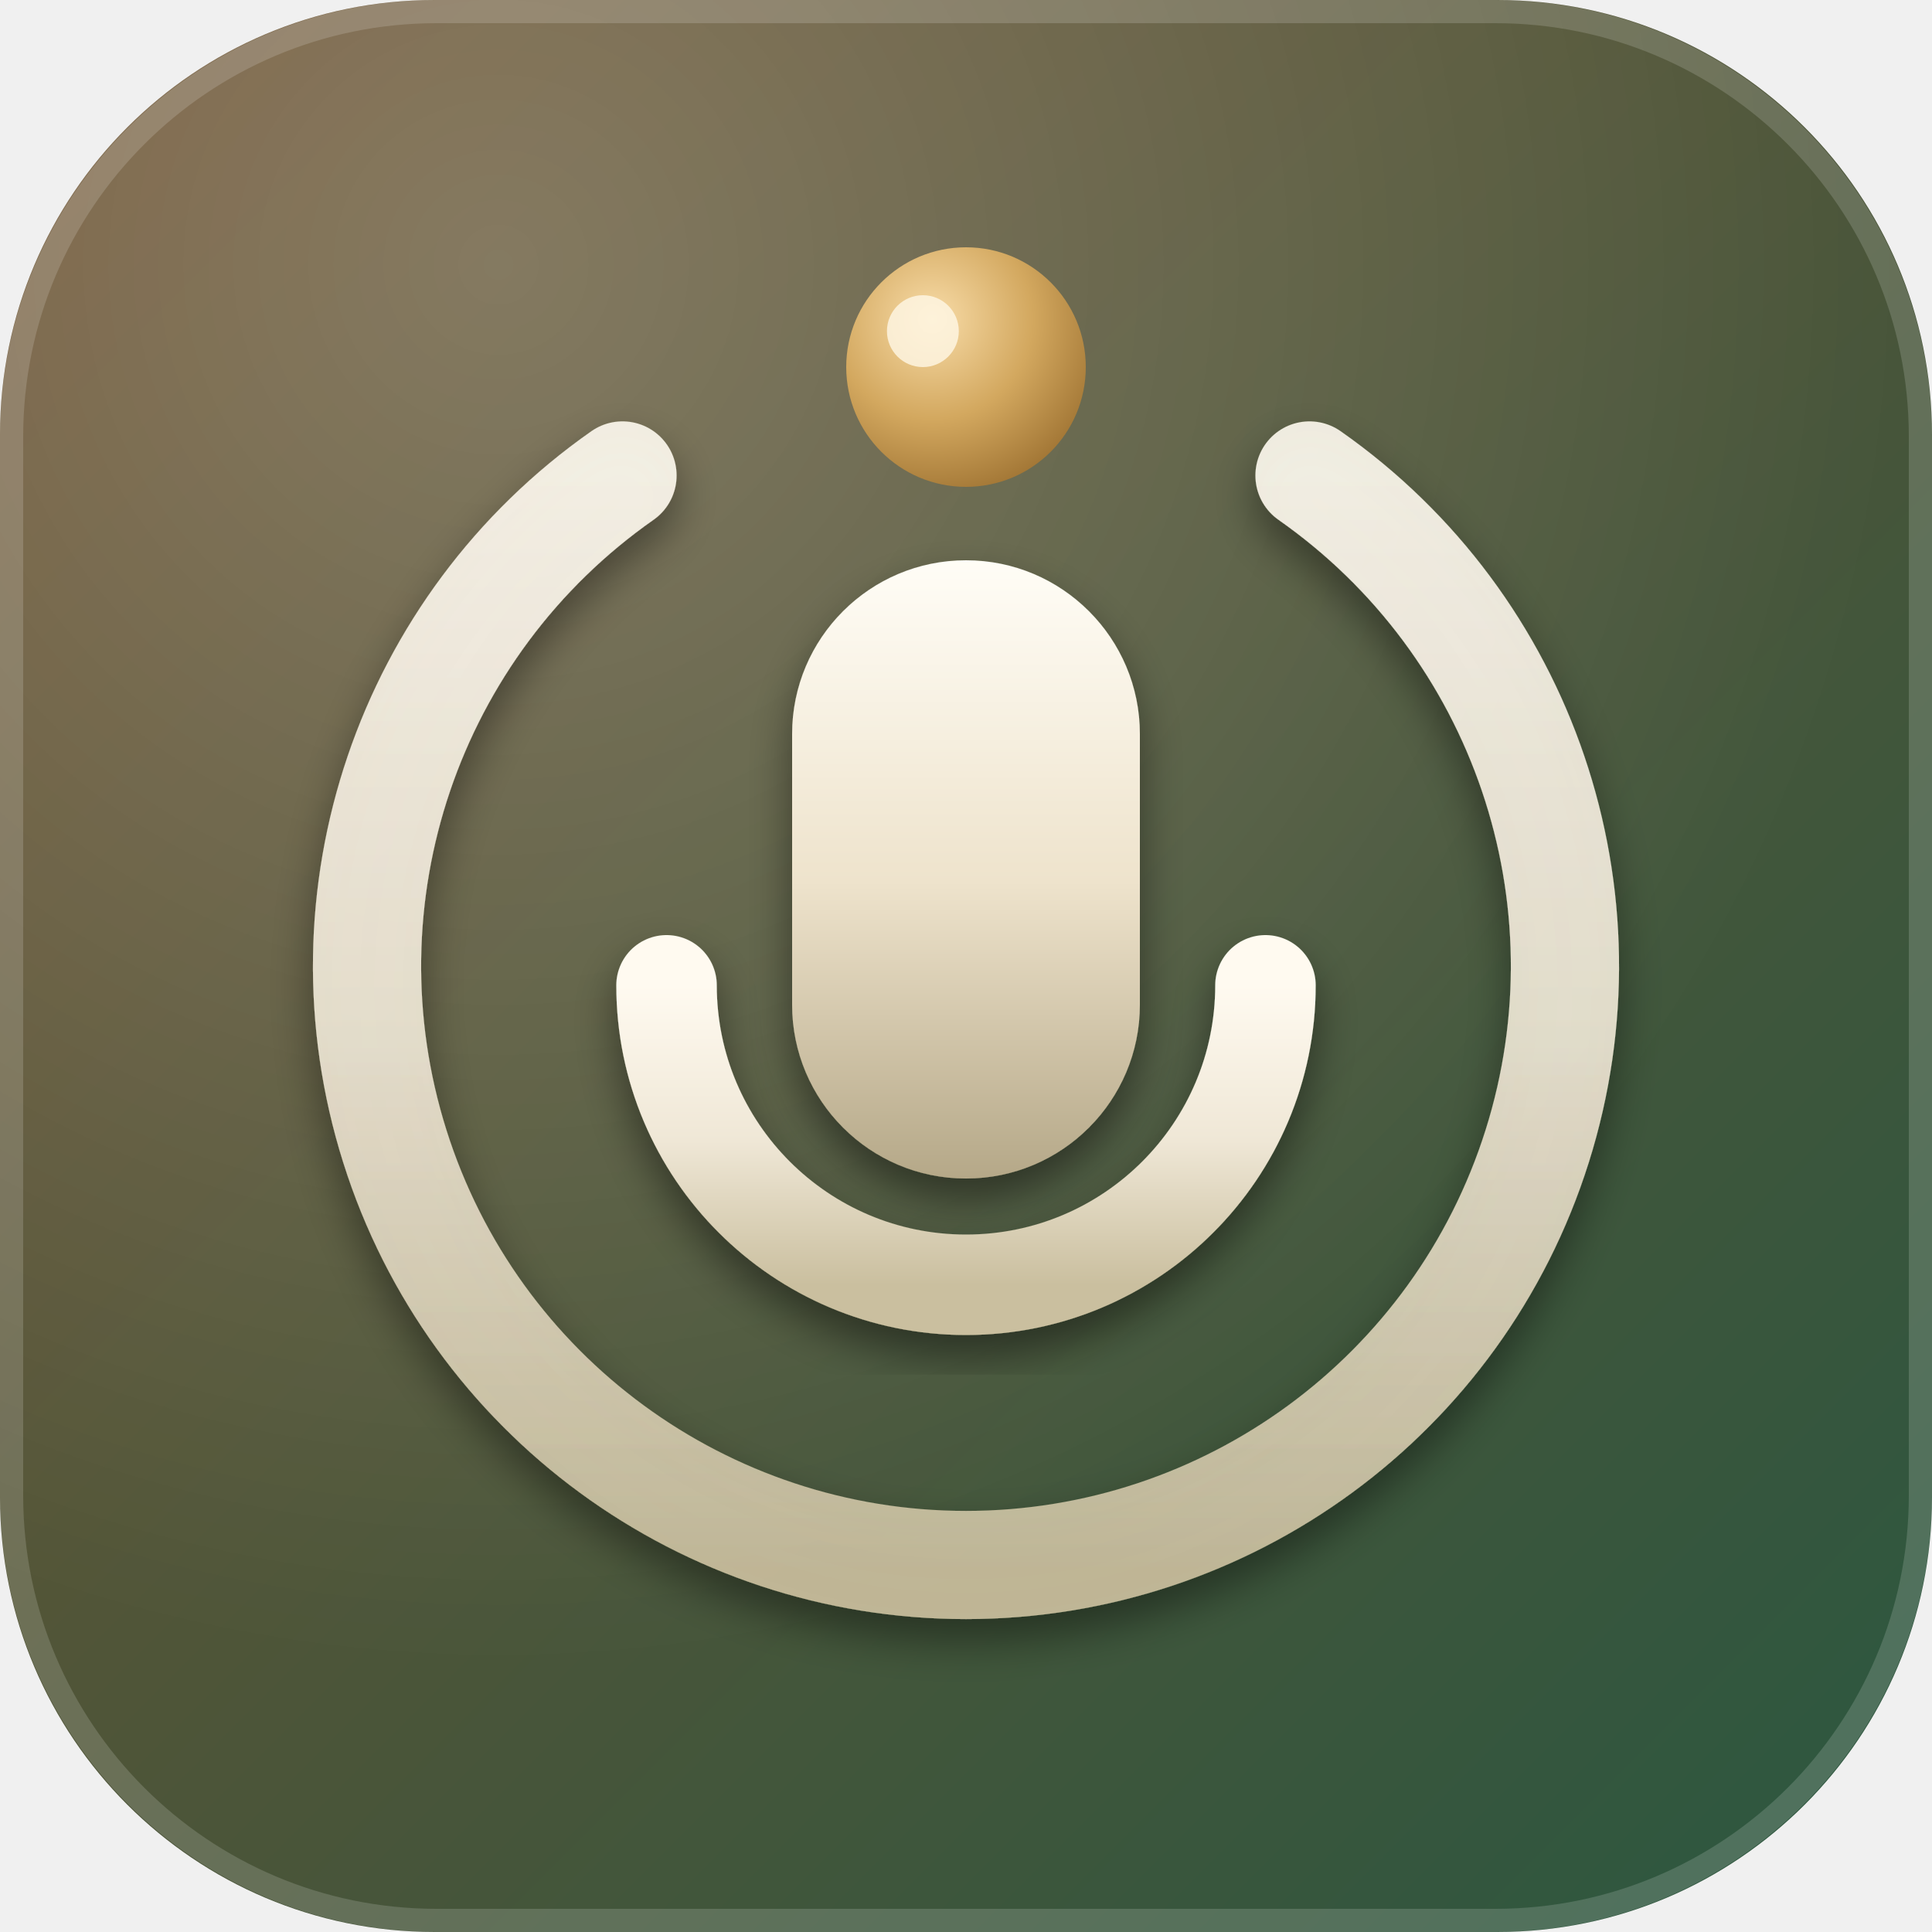
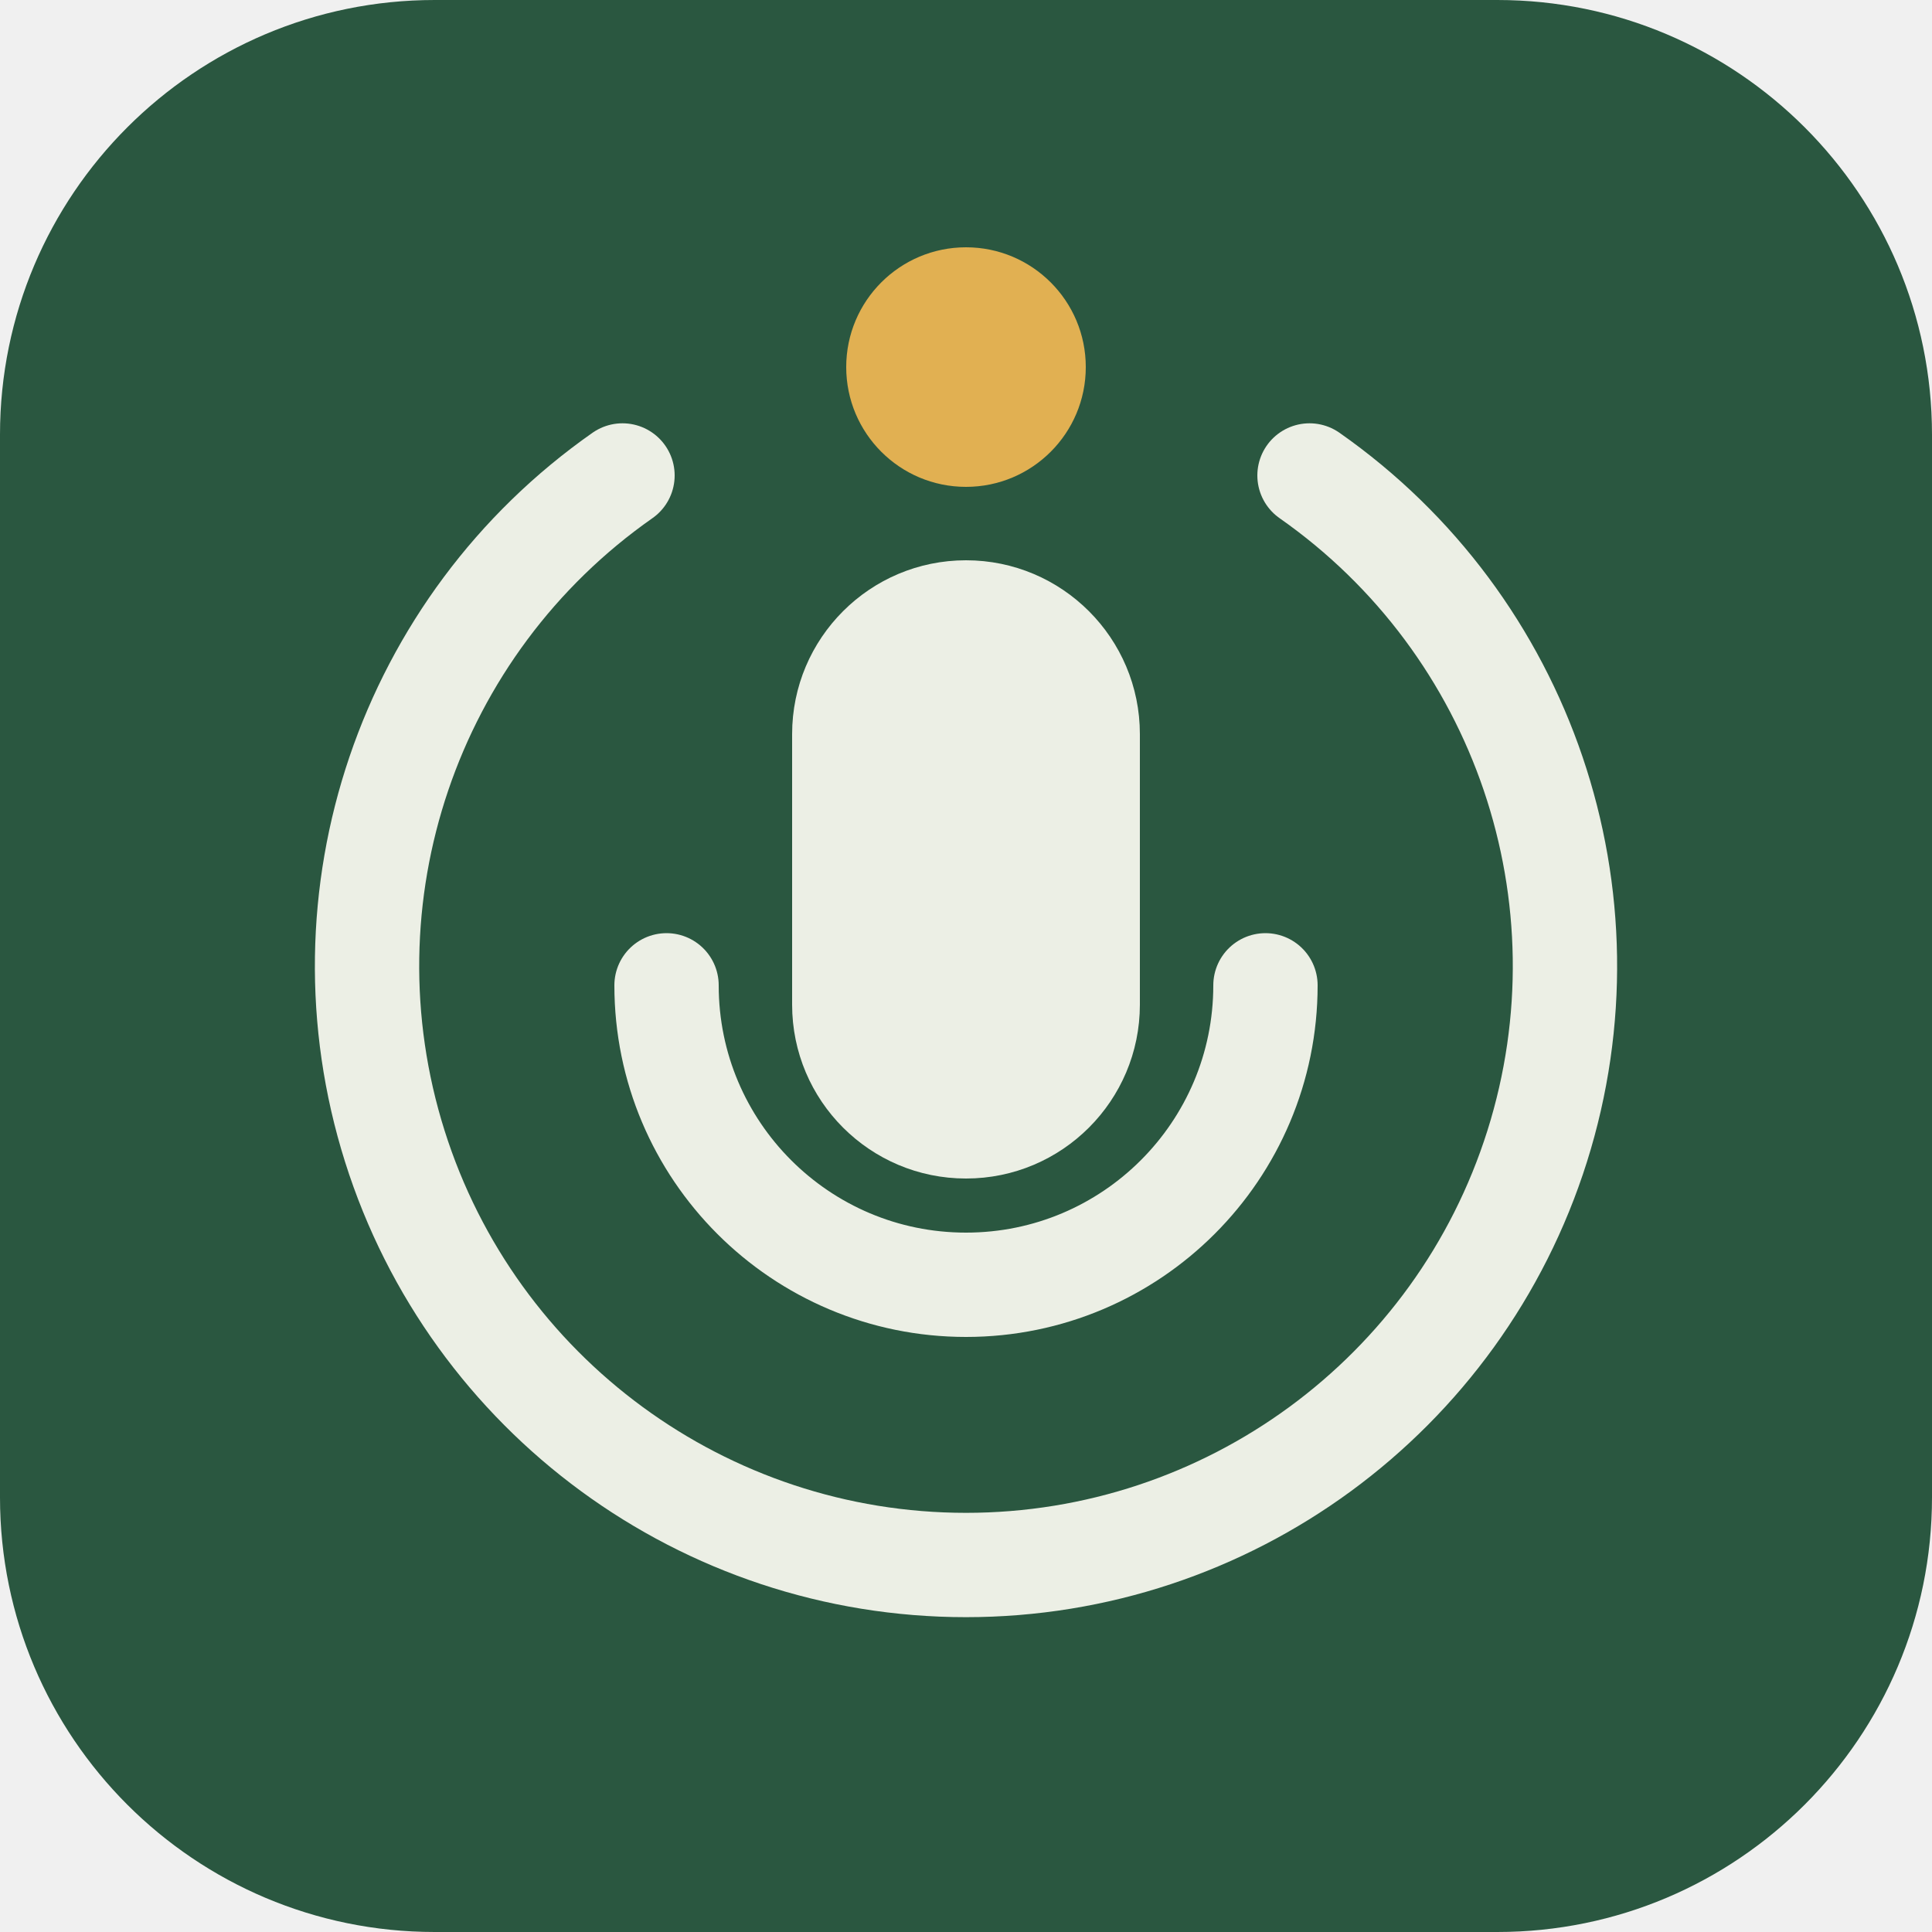
<svg xmlns="http://www.w3.org/2000/svg" width="512" height="512" viewBox="0 0 100 100" role="img" aria-label="NeoRecall">
-   <defs>
-     <linearGradient id="nr-tile" x1="0%" y1="0%" x2="100%" y2="100%">
-       <stop offset="0%" stop-color="#705331" />
-       <stop offset="100%" stop-color="#2A5740" />
-     </linearGradient>
-     <radialGradient id="nr-shine" cx="26%" cy="14%" r="72%">
-       <stop offset="0%" stop-color="#ffffff" stop-opacity="0.22" />
-       <stop offset="100%" stop-color="#ffffff" stop-opacity="0" />
-     </radialGradient>
-     <linearGradient id="nr-capsule" x1="0%" y1="0%" x2="0%" y2="100%">
-       <stop offset="0%" stop-color="#fffdf6" />
-       <stop offset="52%" stop-color="#eee3cc" />
-       <stop offset="100%" stop-color="#b5a888" />
-     </linearGradient>
-     <radialGradient id="nr-node" cx="36%" cy="30%" r="80%">
-       <stop offset="0%" stop-color="#f8dca8" />
-       <stop offset="52%" stop-color="#d3a85f" />
-       <stop offset="100%" stop-color="#9b6f2f" />
-     </radialGradient>
-     <linearGradient id="nr-tube" x1="0%" y1="0%" x2="0%" y2="100%">
-       <stop offset="0%" stop-color="#fffaf0" />
-       <stop offset="52%" stop-color="#efe7d6" />
-       <stop offset="100%" stop-color="#cabf9f" />
-     </linearGradient>
-     <filter id="nr-sh" x="-30%" y="-30%" width="160%" height="160%">
-       <feDropShadow dx="0" dy="1.1" stdDeviation="1.1" flood-color="#000000" flood-opacity="0.45" />
-     </filter>
-     <clipPath id="nr-tc">
-       <rect width="100" height="100" rx="22.5" />
-     </clipPath>
-   </defs>
-   <g clip-path="url(#nr-tc)">
-     <rect width="100" height="100" fill="url(#nr-tile)" />
-     <rect width="100" height="100" fill="url(#nr-shine)" />
-     <path d="M 67.78 24.61 A 31 31 0 1 1 32.22 24.61" fill="none" stroke="url(#nr-tube)" stroke-width="5.6" stroke-linecap="round" stroke-opacity="0.9" filter="url(#nr-sh)" />
-     <circle cx="50" cy="19" r="6.2" fill="url(#nr-node)" />
-     <circle cx="47.768" cy="17.14" r="1.86" fill="#fff7e6" fill-opacity="0.8" />
-     <rect x="41" y="29" width="18" height="32" rx="9" fill="url(#nr-capsule)" filter="url(#nr-sh)" />
-     <path d="M 34.5 51 A 15.5 15.5 0 0 0 65.5 51" fill="none" stroke="url(#nr-tube)" stroke-width="5.2" stroke-linecap="round" filter="url(#nr-sh)" />
-   </g>
-   <rect x="0.6" y="0.6" width="98.8" height="98.8" rx="22" fill="none" stroke="#ffffff" stroke-opacity="0.16" stroke-width="1.2" />
+   <rect width="100" height="100" rx="22.5" fill="#2a5740" />
+   <path d="M67.78 24.61A31 31 0 1 1 32.22 24.61M34.5 51A15.5 15.5 0 0 0 65.5 51" fill="none" stroke="#ecefe5" stroke-width="5.4" stroke-linecap="round" />
+   <rect x="41" y="29" width="18" height="32" rx="9" fill="#ecefe5" />
+   <circle cx="50" cy="19" r="6.2" fill="#e1b052" />
</svg>
